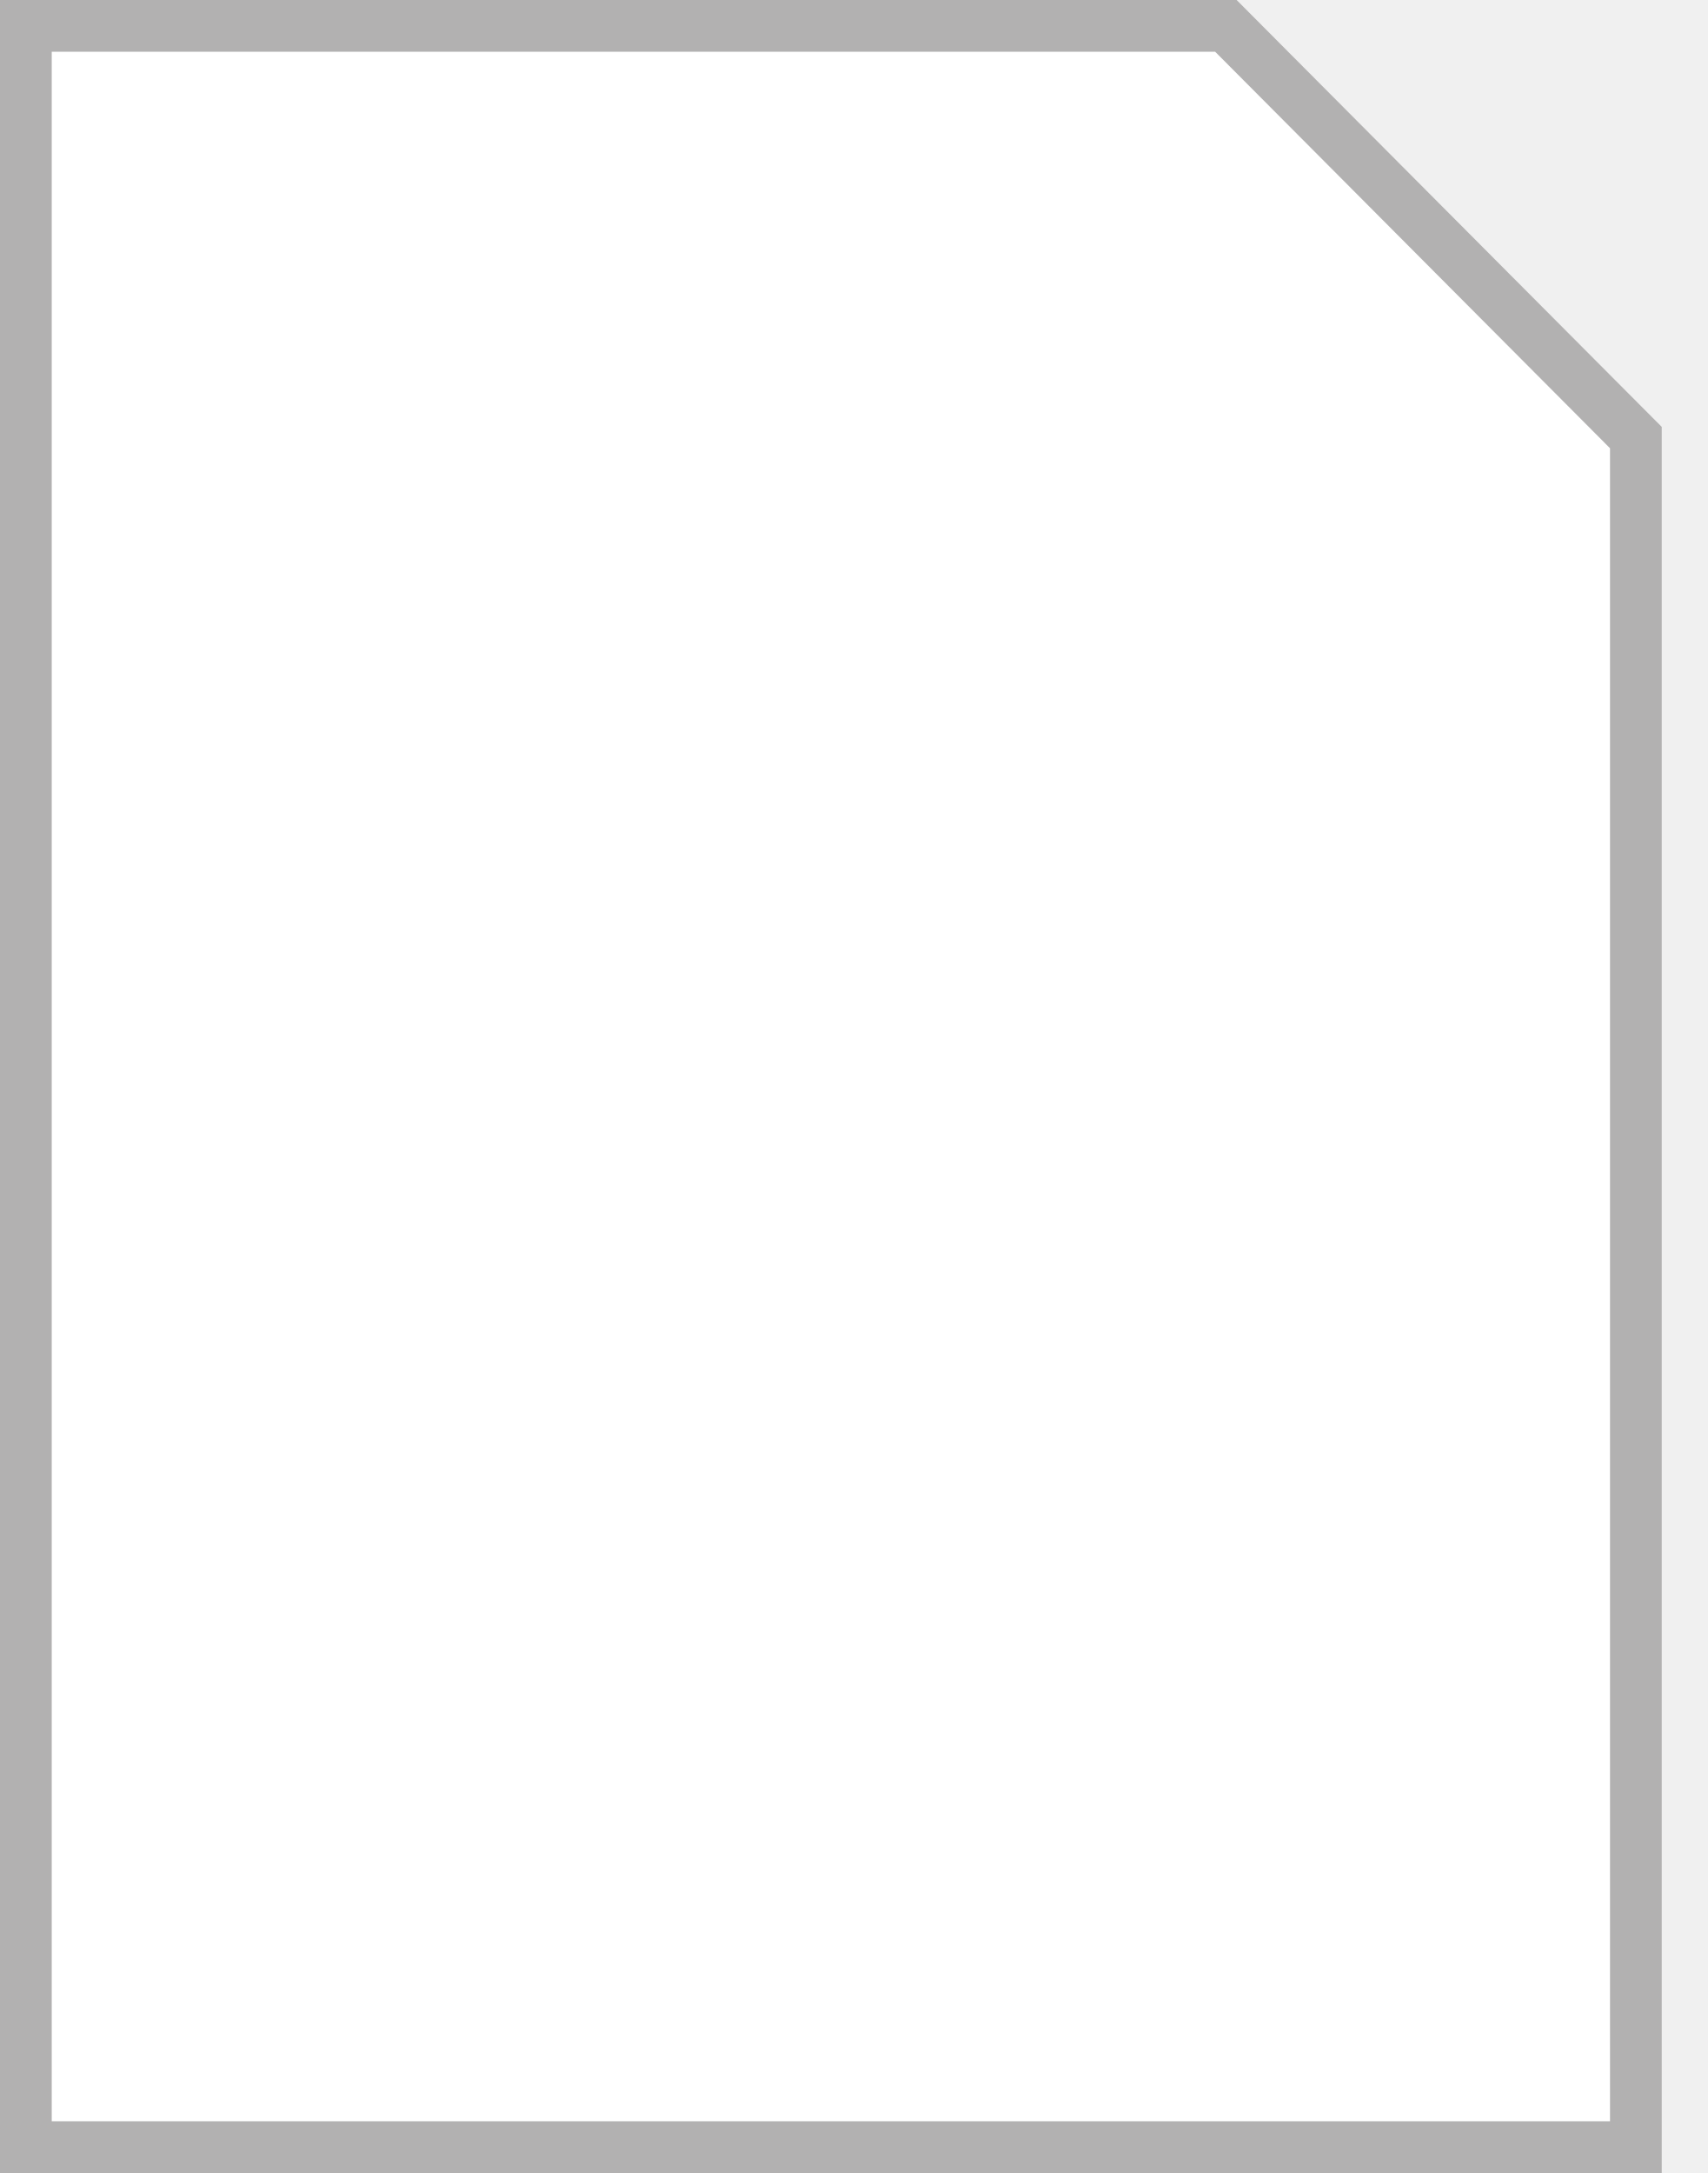
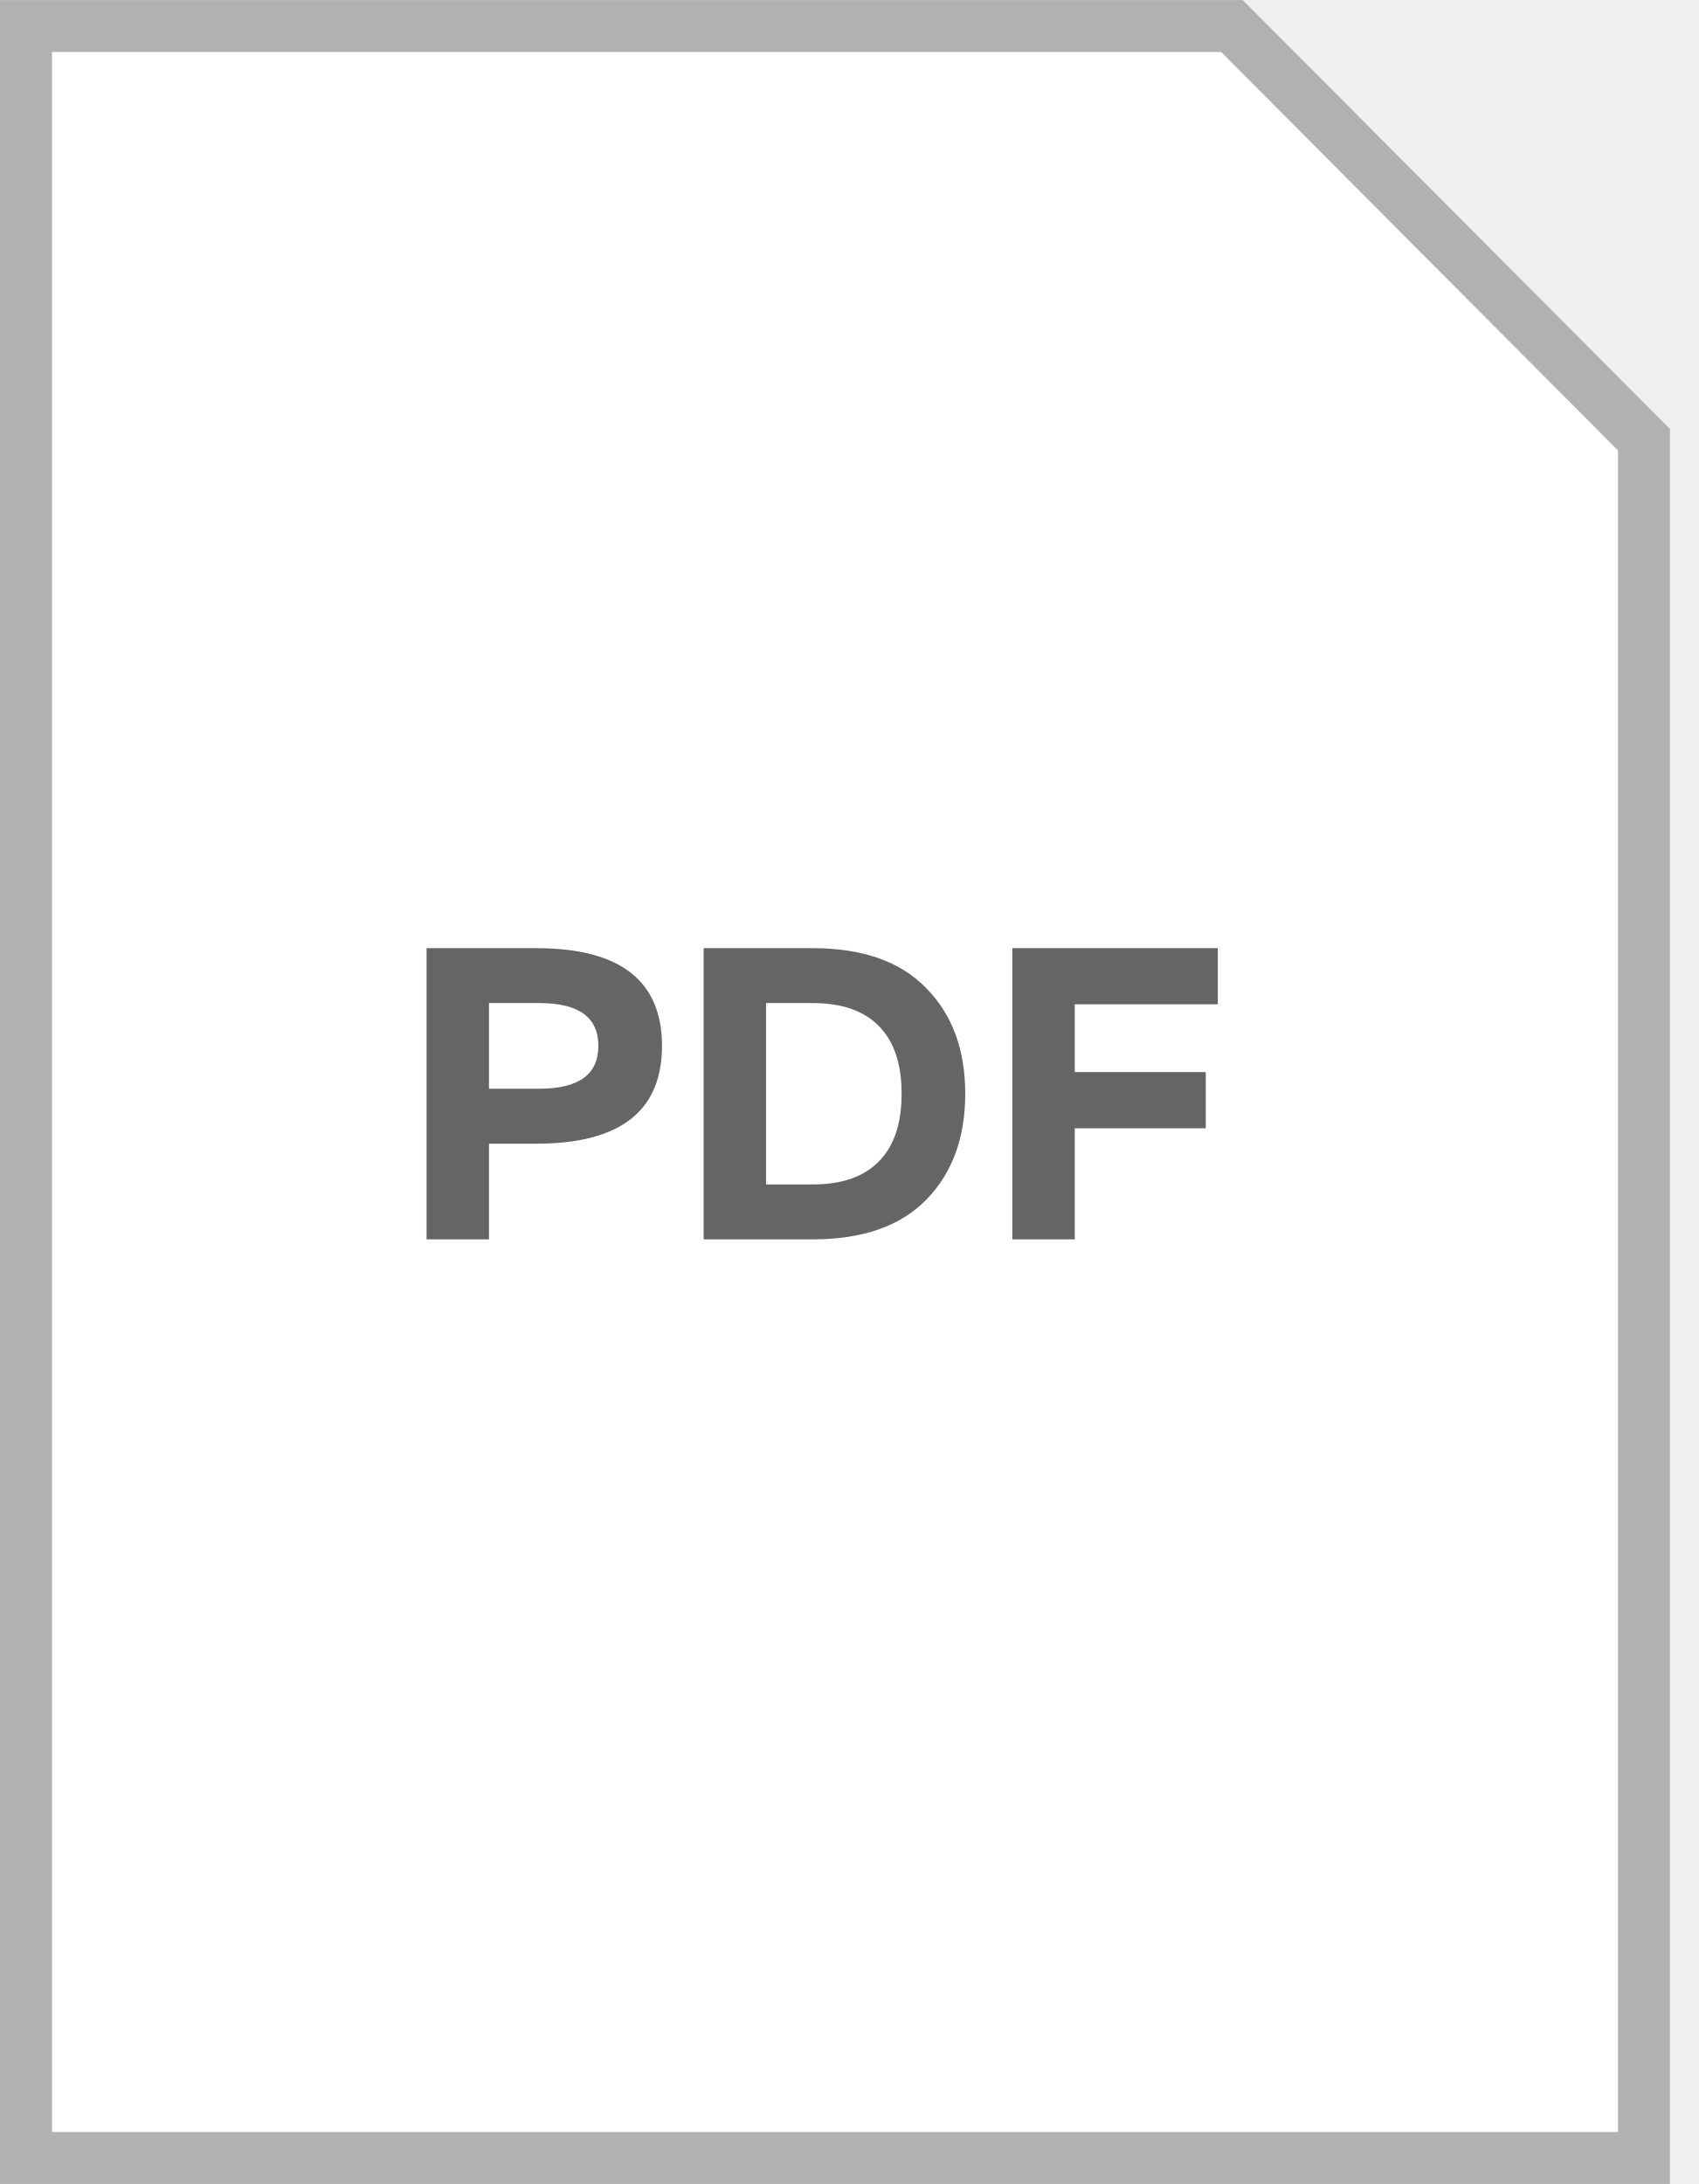
- <svg xmlns="http://www.w3.org/2000/svg" width="33" height="42" viewBox="0 0 33 42" fill="none">
-   <path d="M0 0H23.901L28.01 4.125L32.118 8.25V42H0V0Z" fill="white" />
-   <path d="M31.618 41.5H0.5V0.5H23.694L27.655 4.478L31.618 8.457V41.5Z" stroke="#666465" stroke-opacity="0.5" />
+ <svg xmlns="http://www.w3.org/2000/svg" width="28" height="36" viewBox="0 0 28 36" fill="none">
+   <path d="M0 0H20.487L24.008 3.536L27.529 7.071V36H0V0Z" fill="white" />
+   <path d="M0.429 0.429H20.309L23.704 3.838L27.101 7.248V35.571H0.429V0.429Z" stroke="#666465" stroke-opacity="0.5" stroke-width="0.857" />
+   <path d="M7.032 15.629H8.842C10.223 15.629 10.913 16.166 10.913 17.24C10.913 18.314 10.223 18.852 8.842 18.852H8.061V20.429H7.032V15.629ZM8.89 17.946C9.54 17.946 9.864 17.711 9.864 17.24C9.864 16.769 9.54 16.534 8.89 16.534H8.061V17.946H8.89ZM11.599 15.629H13.396C14.219 15.629 14.842 15.848 15.268 16.287C15.697 16.721 15.912 17.302 15.912 18.029C15.912 18.756 15.697 19.338 15.268 19.777C14.842 20.212 14.219 20.429 13.396 20.429H11.599V15.629ZM14.486 19.146C14.737 18.895 14.863 18.522 14.863 18.029C14.863 17.535 14.737 17.162 14.486 16.911C14.239 16.66 13.876 16.534 13.396 16.534H12.628V19.524H13.396C13.876 19.524 14.239 19.398 14.486 19.146ZM16.688 15.629H20.076V16.554H17.717V17.672H19.877V18.598H17.717V20.429H16.688V15.629Z" fill="#666465" />
</svg>
